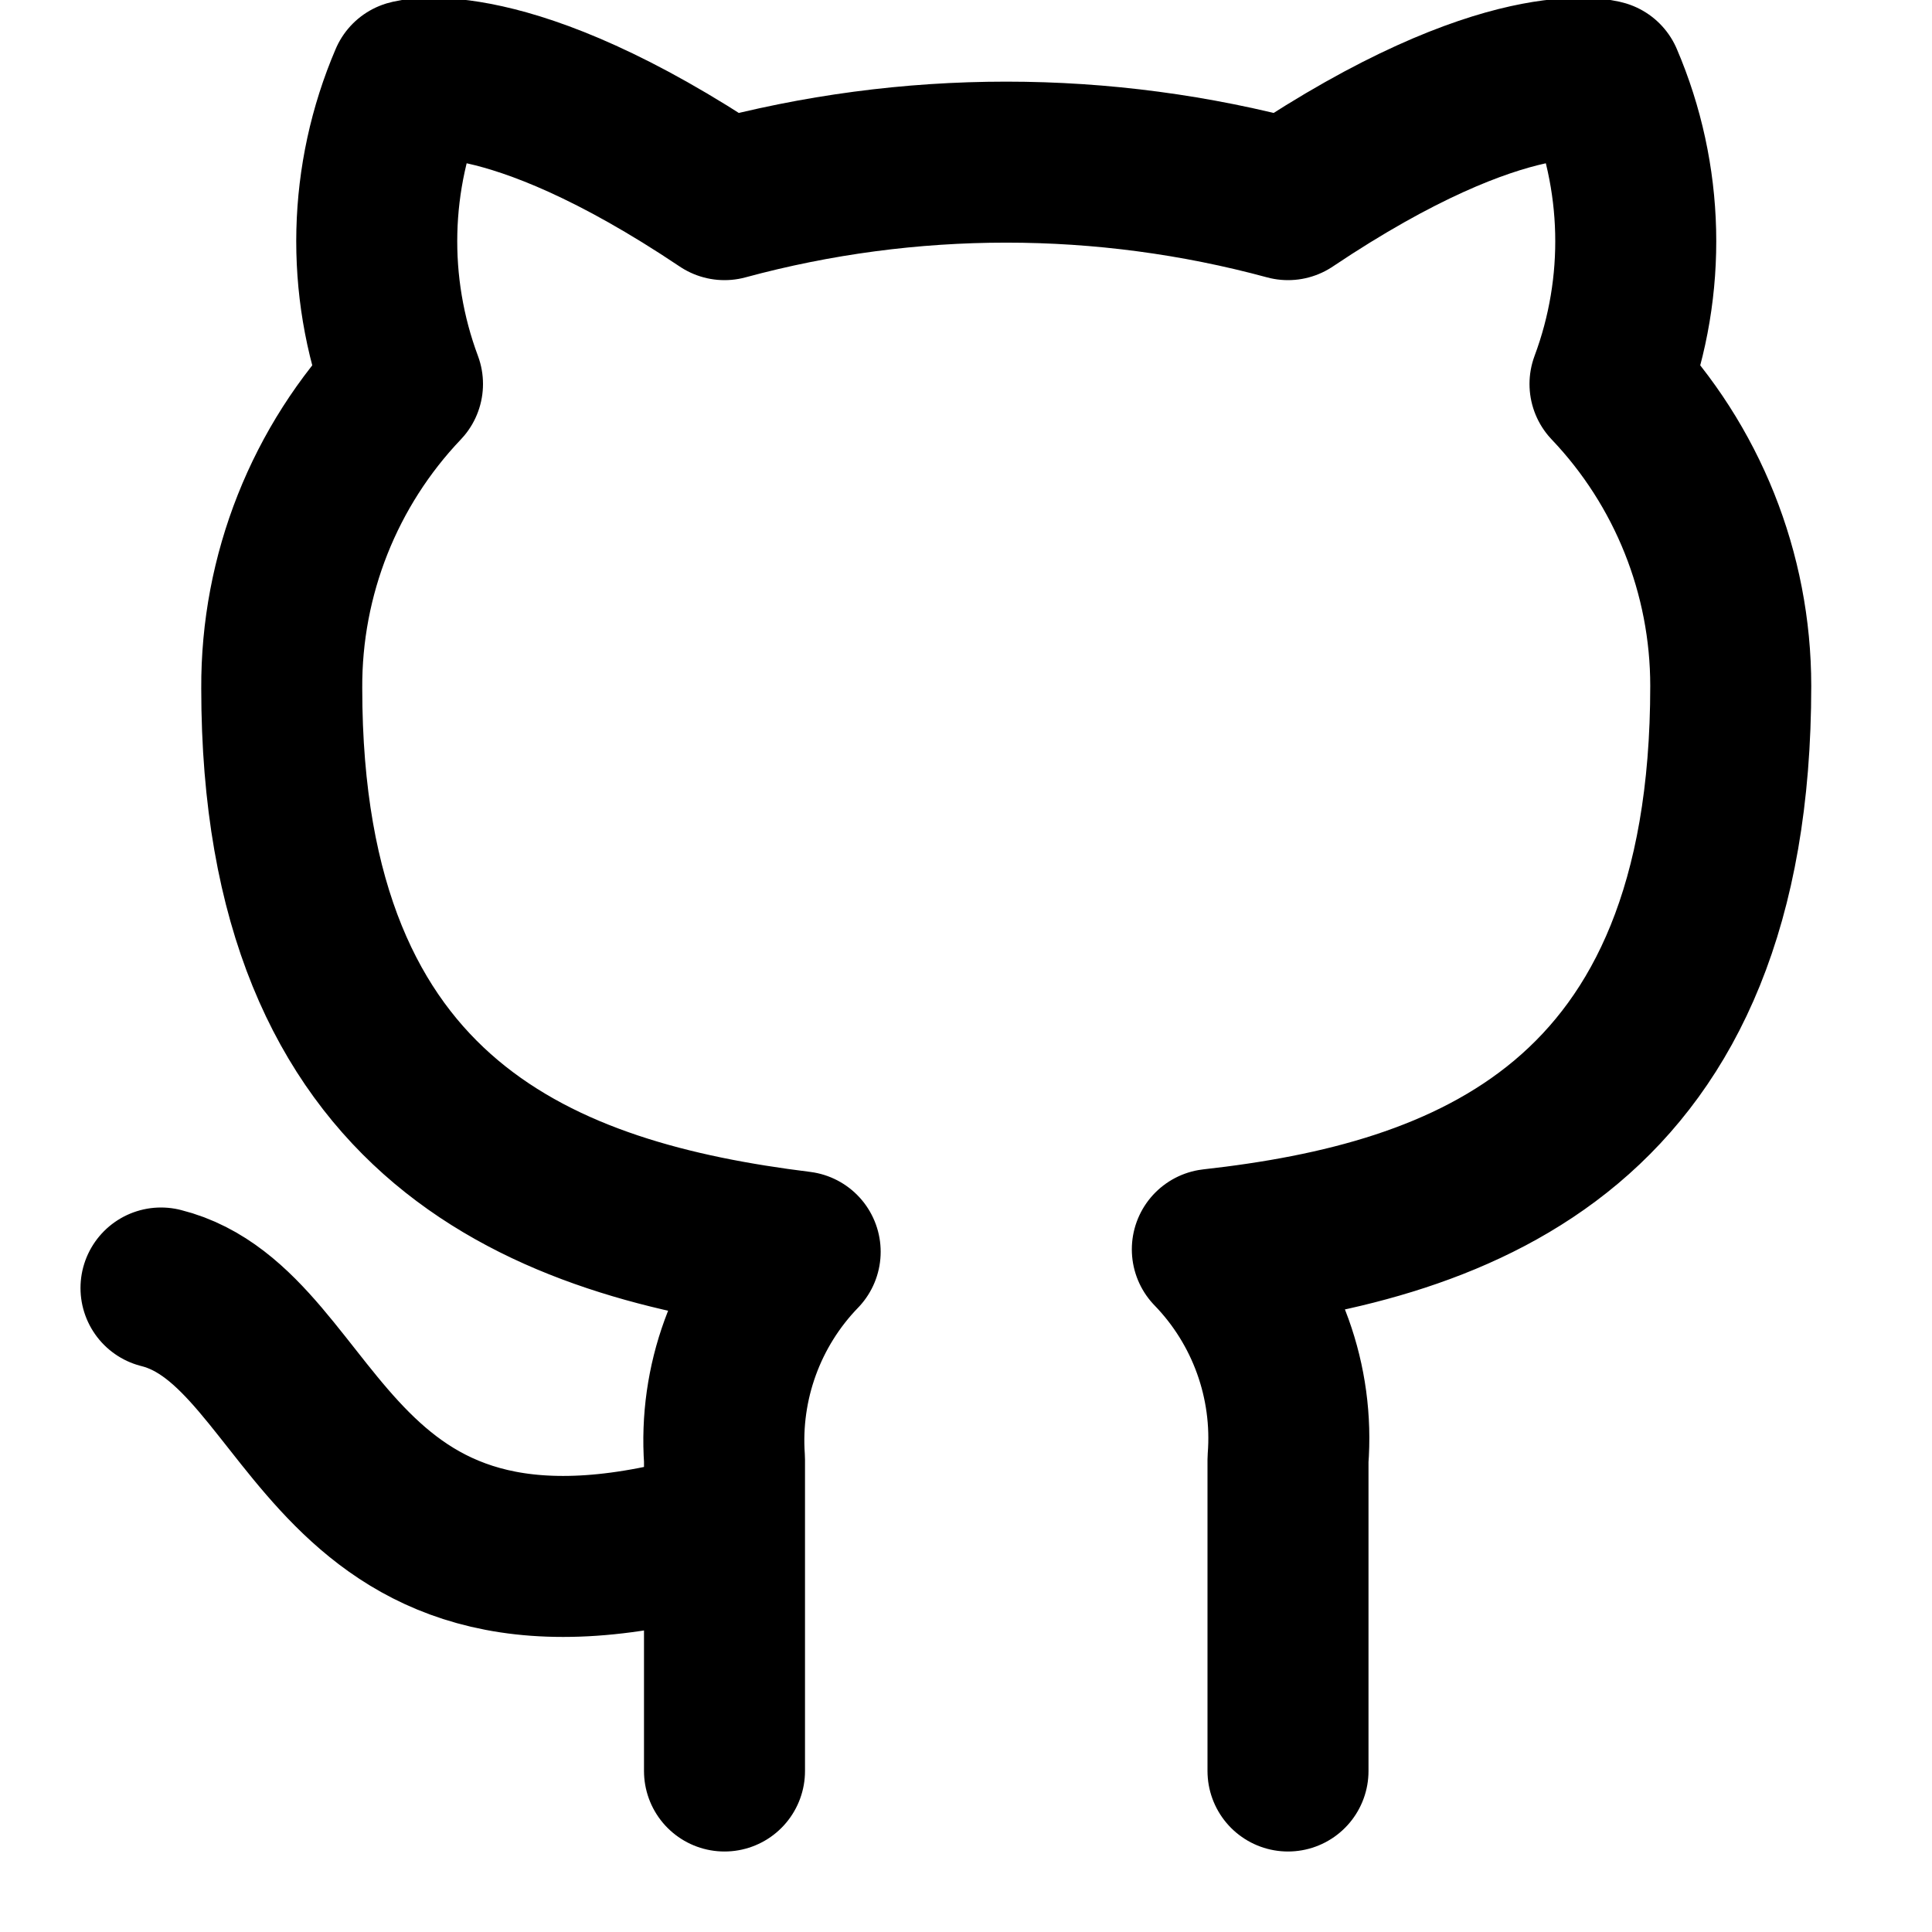
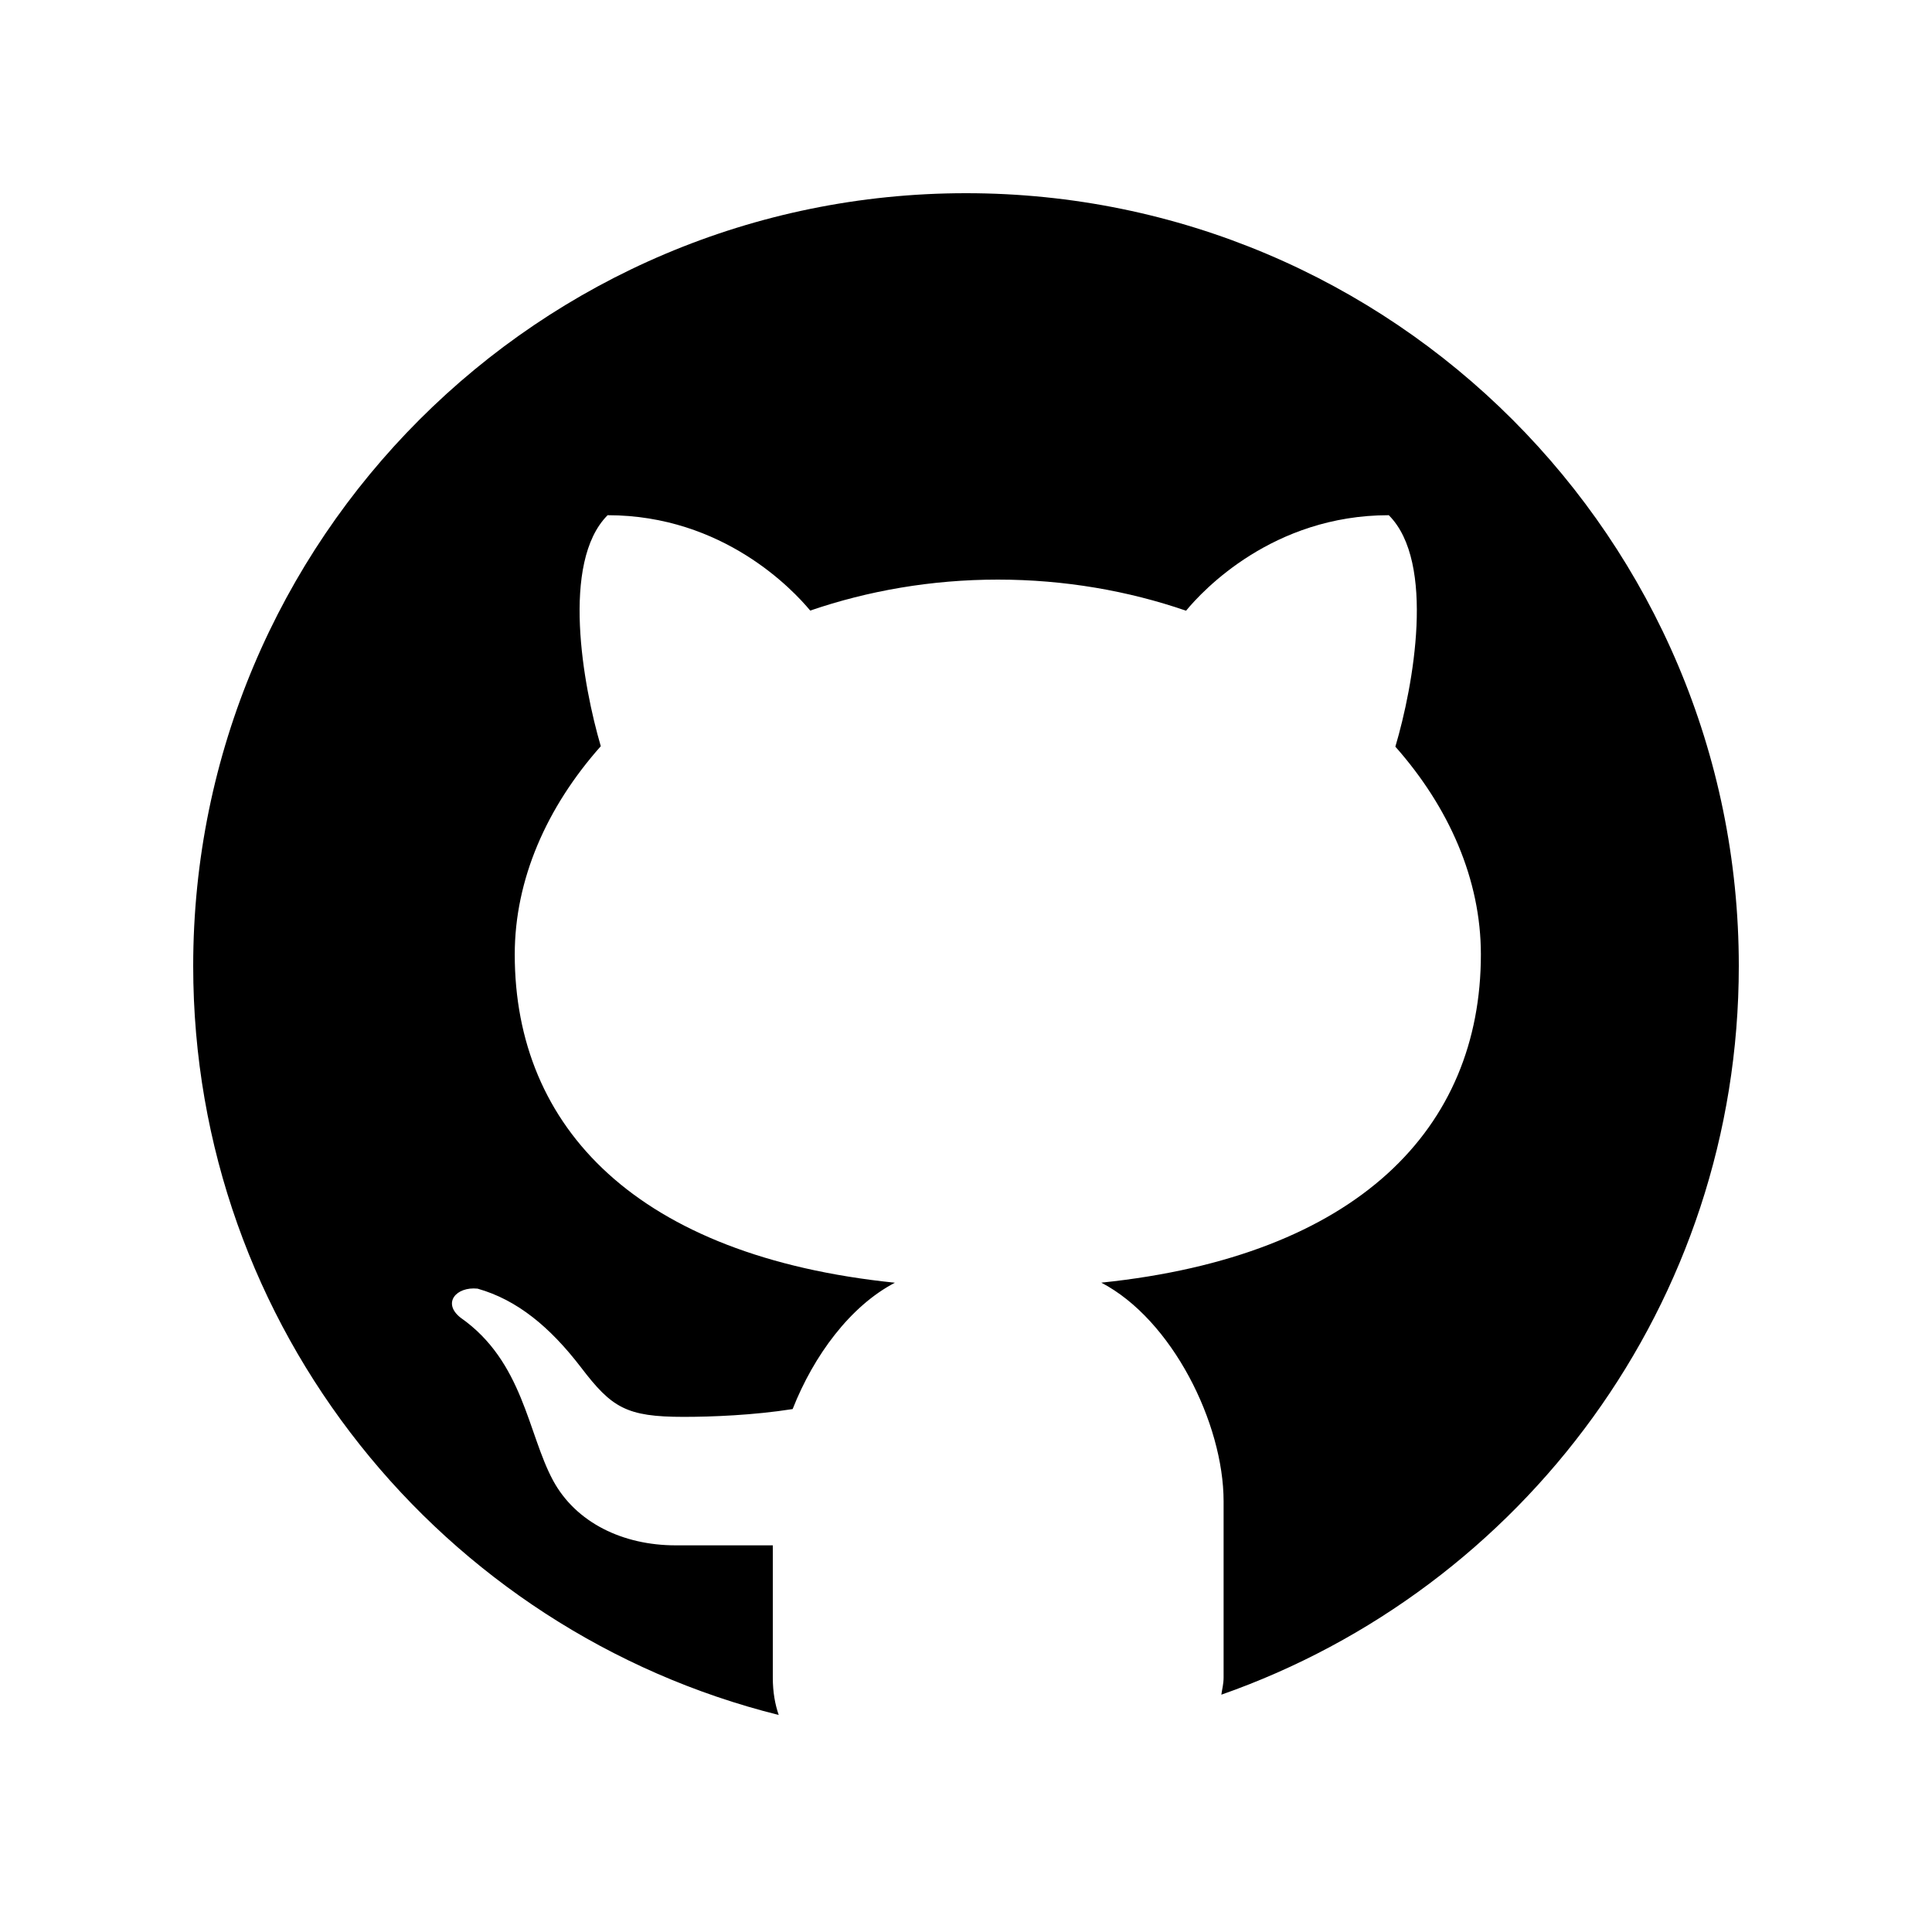
- <svg xmlns="http://www.w3.org/2000/svg" width="24" height="24" viewBox="0 0 24 24" fill="none" stroke="currentColor" stroke-width="2" stroke-linecap="round" stroke-linejoin="round" class="feather feather-github">
-   <path d="M9 19c-5 1.5-5-2.5-7-3m14 6v-3.87a3.37 3.37 0 0 0-.94-2.61c3.14-.35 6.44-1.54 6.44-7A5.44 5.44 0 0 0 20 4.77 5.07 5.07 0 0 0 19.91 1S18.73.65 16 2.48a13.38 13.38 0 0 0-7 0C6.27.65 5.09 1 5.09 1A5.07 5.07 0 0 0 5 4.77a5.44 5.44 0 0 0-1.5 3.78c0 5.42 3.3 6.61 6.44 7A3.37 3.37 0 0 0 9 18.13V22" />
+ <svg xmlns="http://www.w3.org/2000/svg" fill="#000000" viewBox="0 0 30 30" width="500px" height="500px">
+   <path d="M15,3C8.373,3,3,8.373,3,15c0,5.623,3.872,10.328,9.092,11.63C12.036,26.468,12,26.28,12,26.047v-2.051 c-0.487,0-1.303,0-1.508,0c-0.821,0-1.551-0.353-1.905-1.009c-0.393-0.729-0.461-1.844-1.435-2.526 c-0.289-0.227-0.069-0.486,0.264-0.451c0.615,0.174,1.125,0.596,1.605,1.222c0.478,0.627,0.703,0.769,1.596,0.769 c0.433,0,1.081-0.025,1.691-0.121c0.328-0.833,0.895-1.6,1.588-1.962c-3.996-0.411-5.903-2.399-5.903-5.098 c0-1.162,0.495-2.286,1.336-3.233C9.053,10.647,8.706,8.73,9.435,8c1.798,0,2.885,1.166,3.146,1.481C13.477,9.174,14.461,9,15.495,9 c1.036,0,2.024,0.174,2.922,0.483C18.675,9.17,19.763,8,21.565,8c0.732,0.731,0.381,2.656,0.102,3.594 c0.836,0.945,1.328,2.066,1.328,3.226c0,2.697-1.904,4.684-5.894,5.097C18.199,20.49,19,22.1,19,23.313v2.734 c0,0.104-0.023,0.179-0.035,0.268C23.641,24.676,27,20.236,27,15C27,8.373,21.627,3,15,3z" />
</svg>
